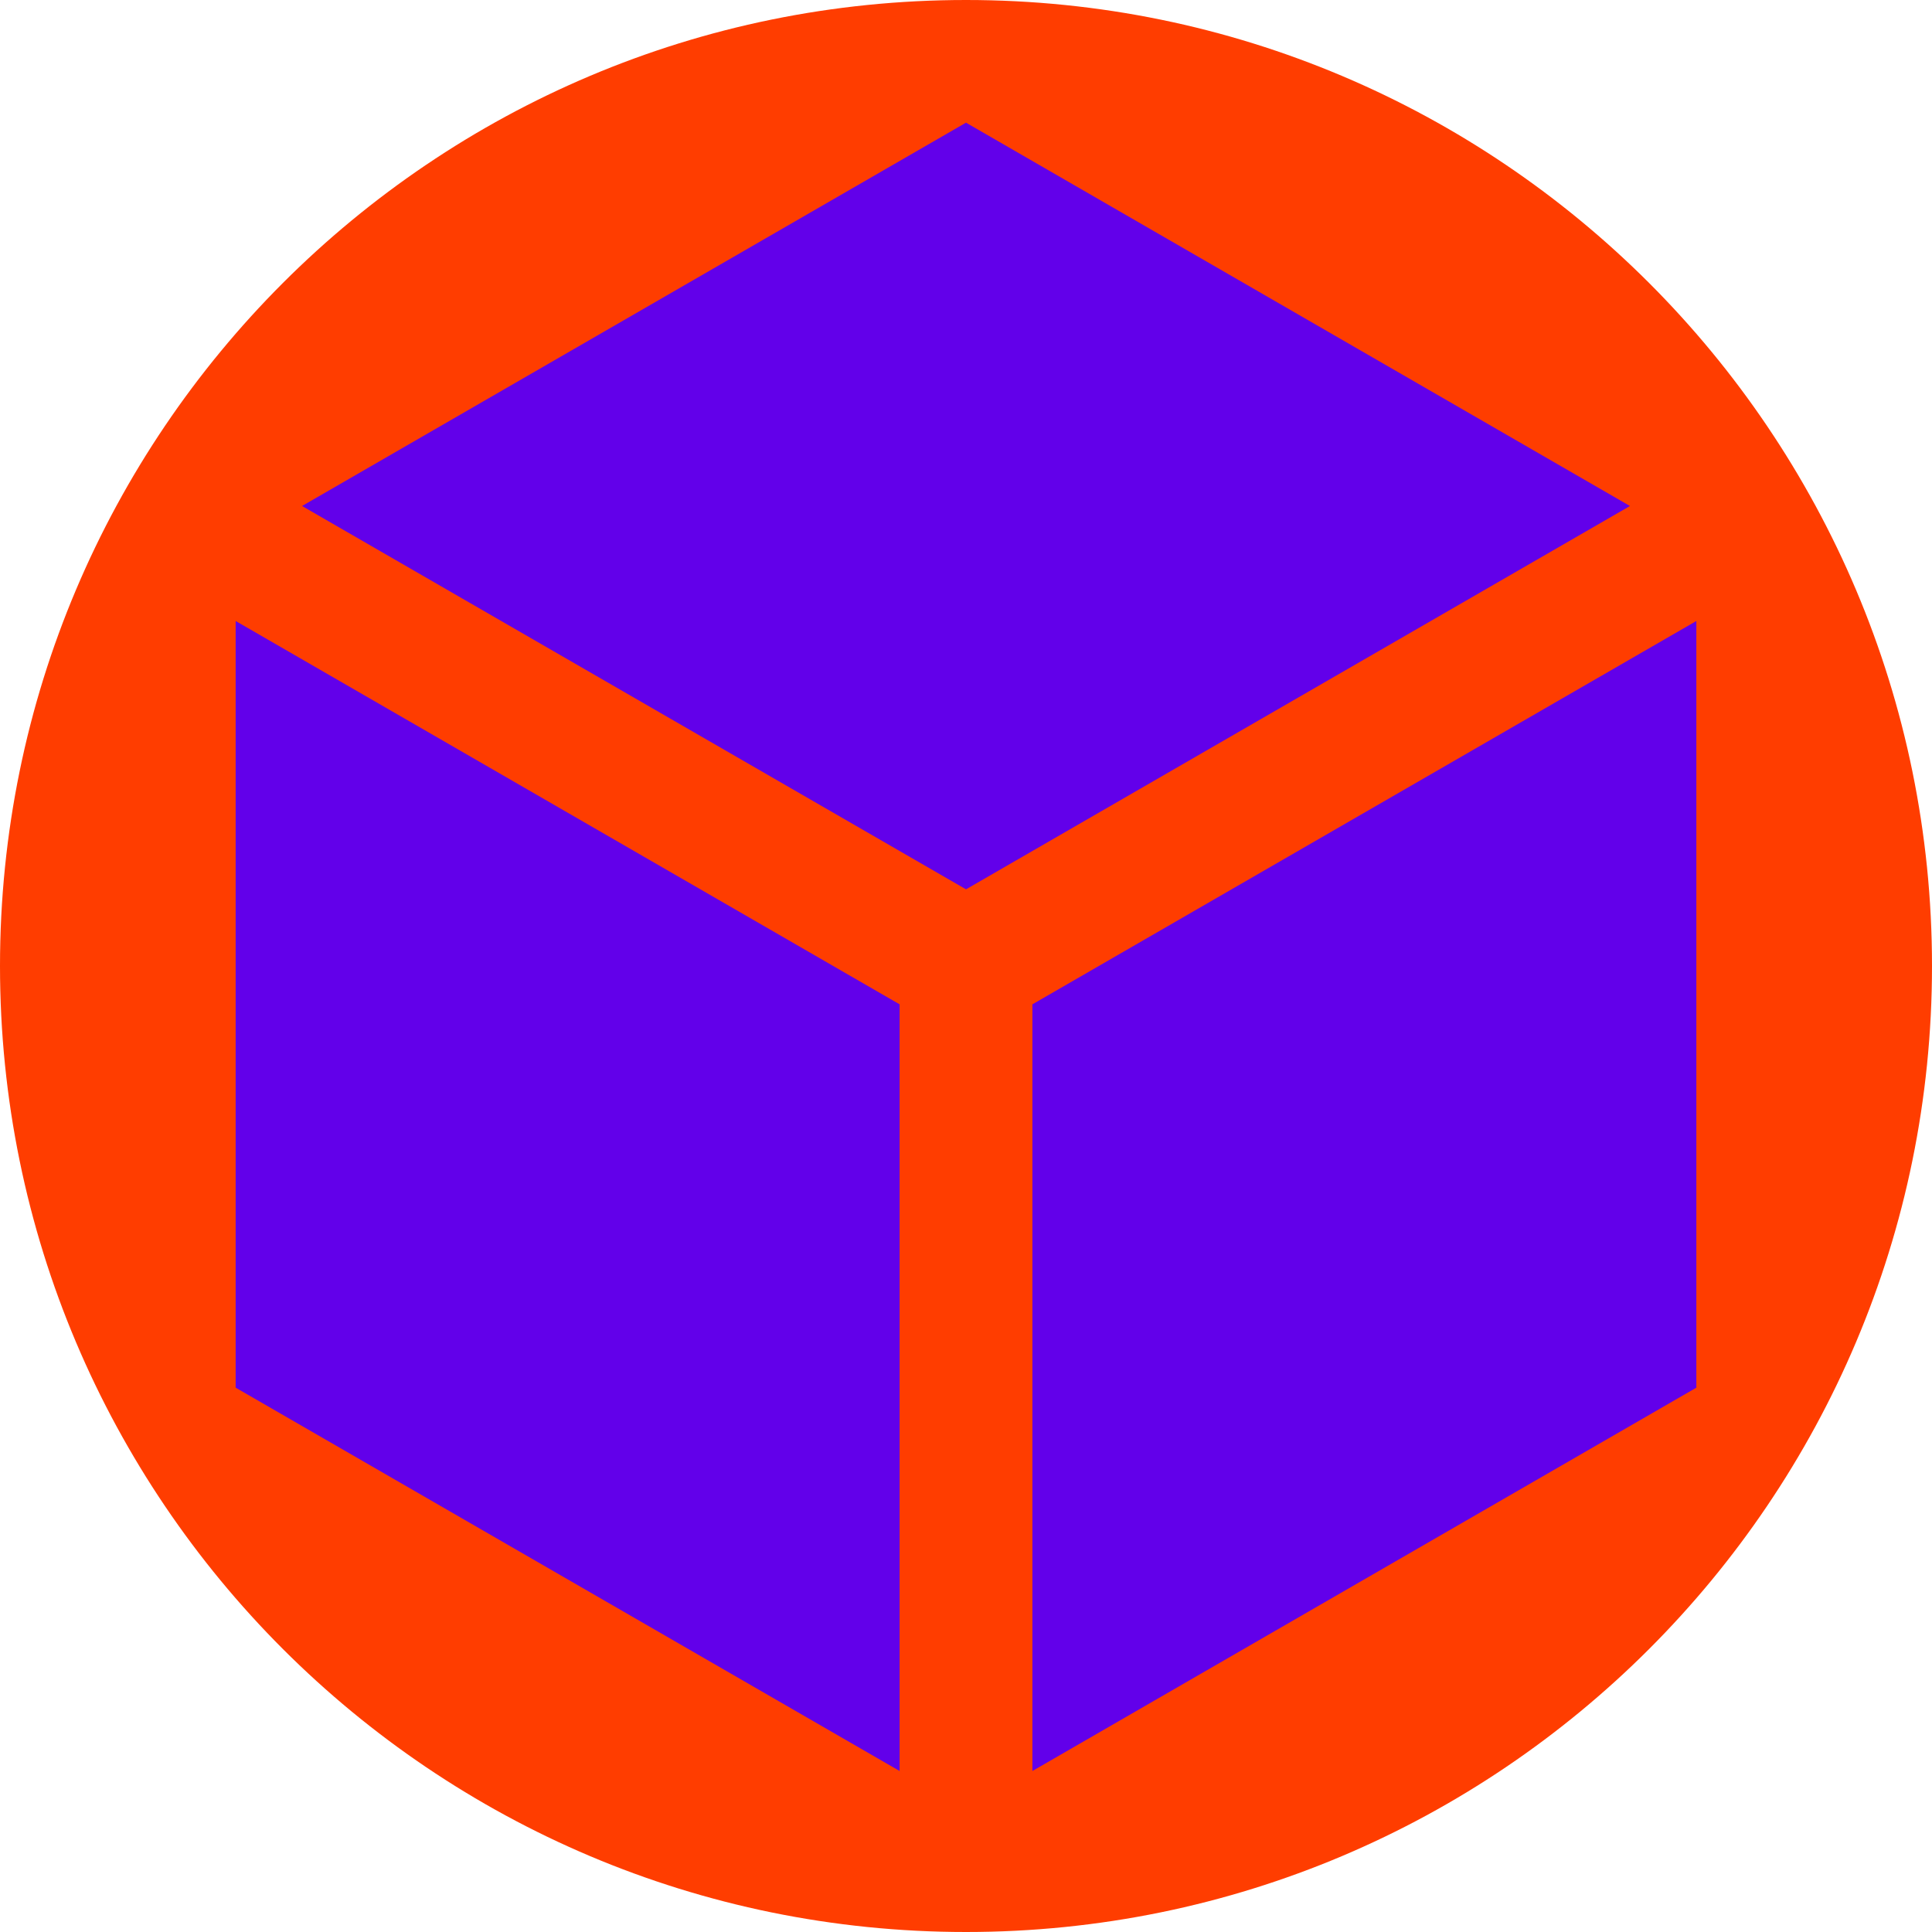
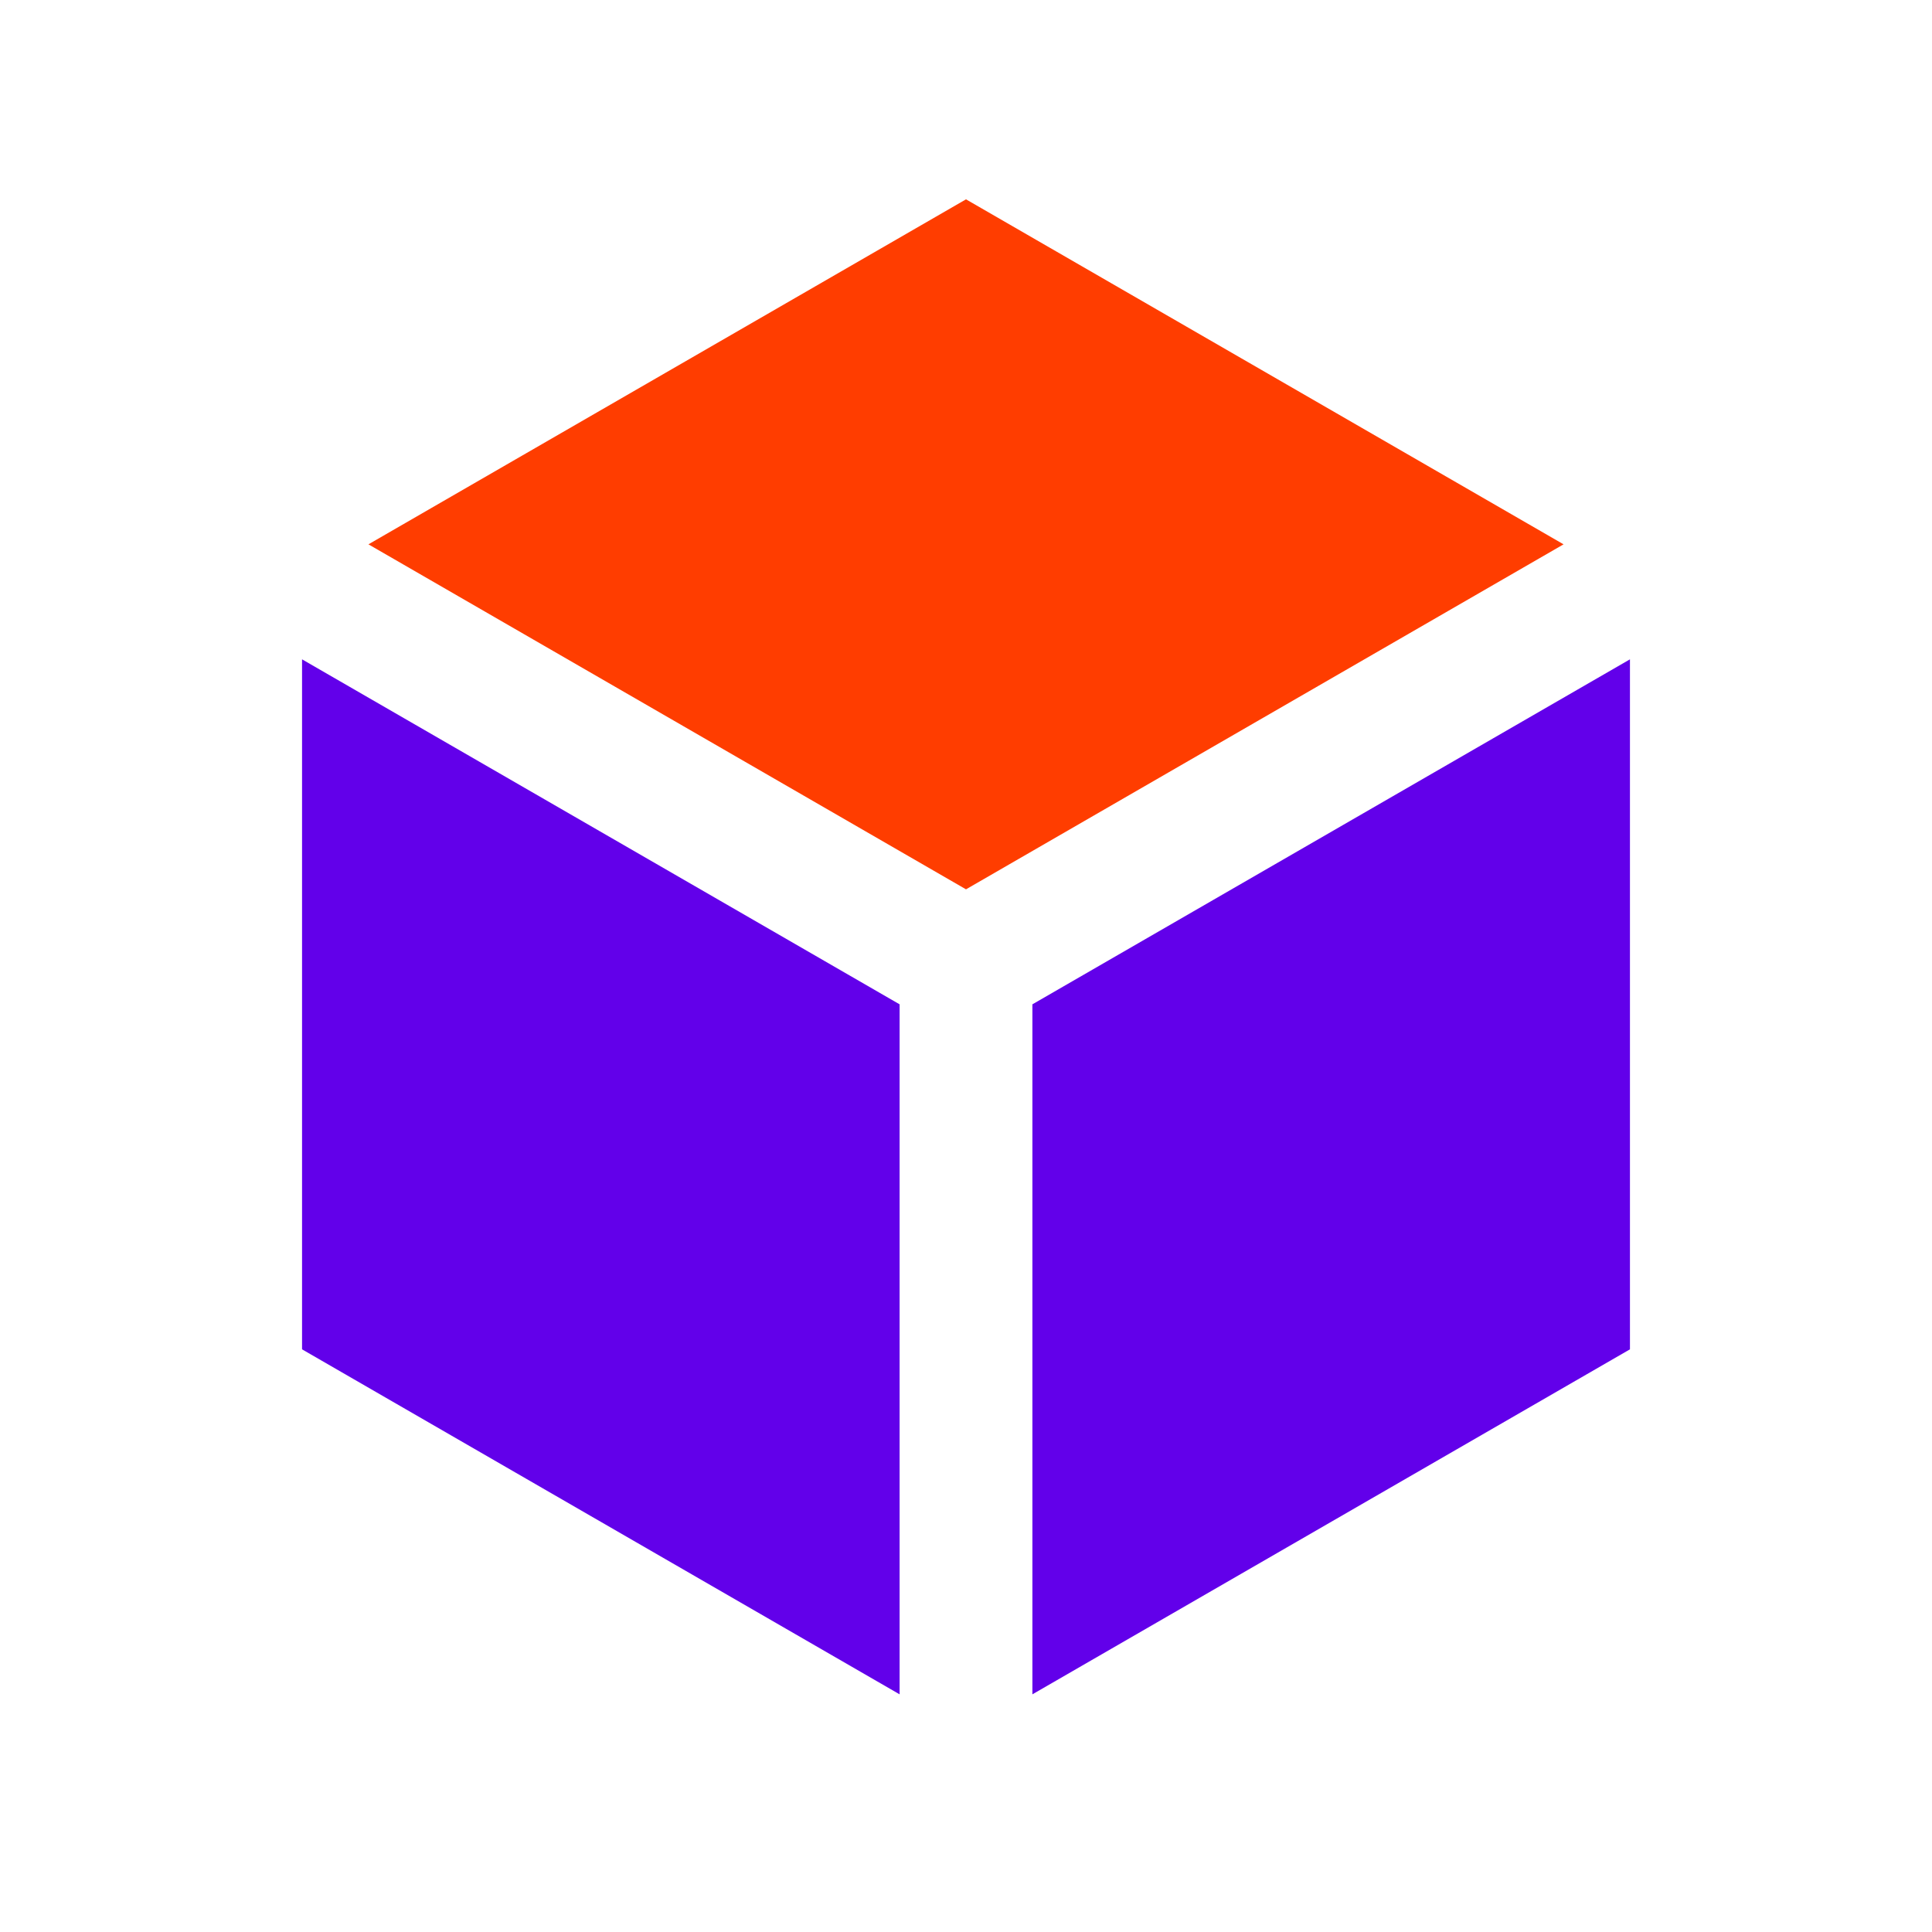
<svg xmlns="http://www.w3.org/2000/svg" viewBox="0 0 2520 2520">
-   <circle cx="1260" cy="1260" r="1260" fill="#FF3D00" />
-   <polygon points="2126.025,660 1260,160 393.975,660 1260,1160" fill="#6200EA" />
-   <polygon points="307.372,810 307.372,1810 1173.397,2310 1173.397,1310" fill="#6200EA" />
-   <polygon points="1346.603,2310 2212.628,1810 2212.628,810 1346.603,1310" fill="#6200EA" />
+   <polygon points="2039.423,710 1260,260 480.577,710 1260,1160" fill="#FF3D00" />
+   <polygon points="393.974,860 393.974,1760 1173.397,2210 1173.397,1310" fill="#6200EA" />
+   <polygon points="1346.603,2210 2126.026,1760 2126.026,860 1346.603,1310" fill="#6200EA" />
</svg>
